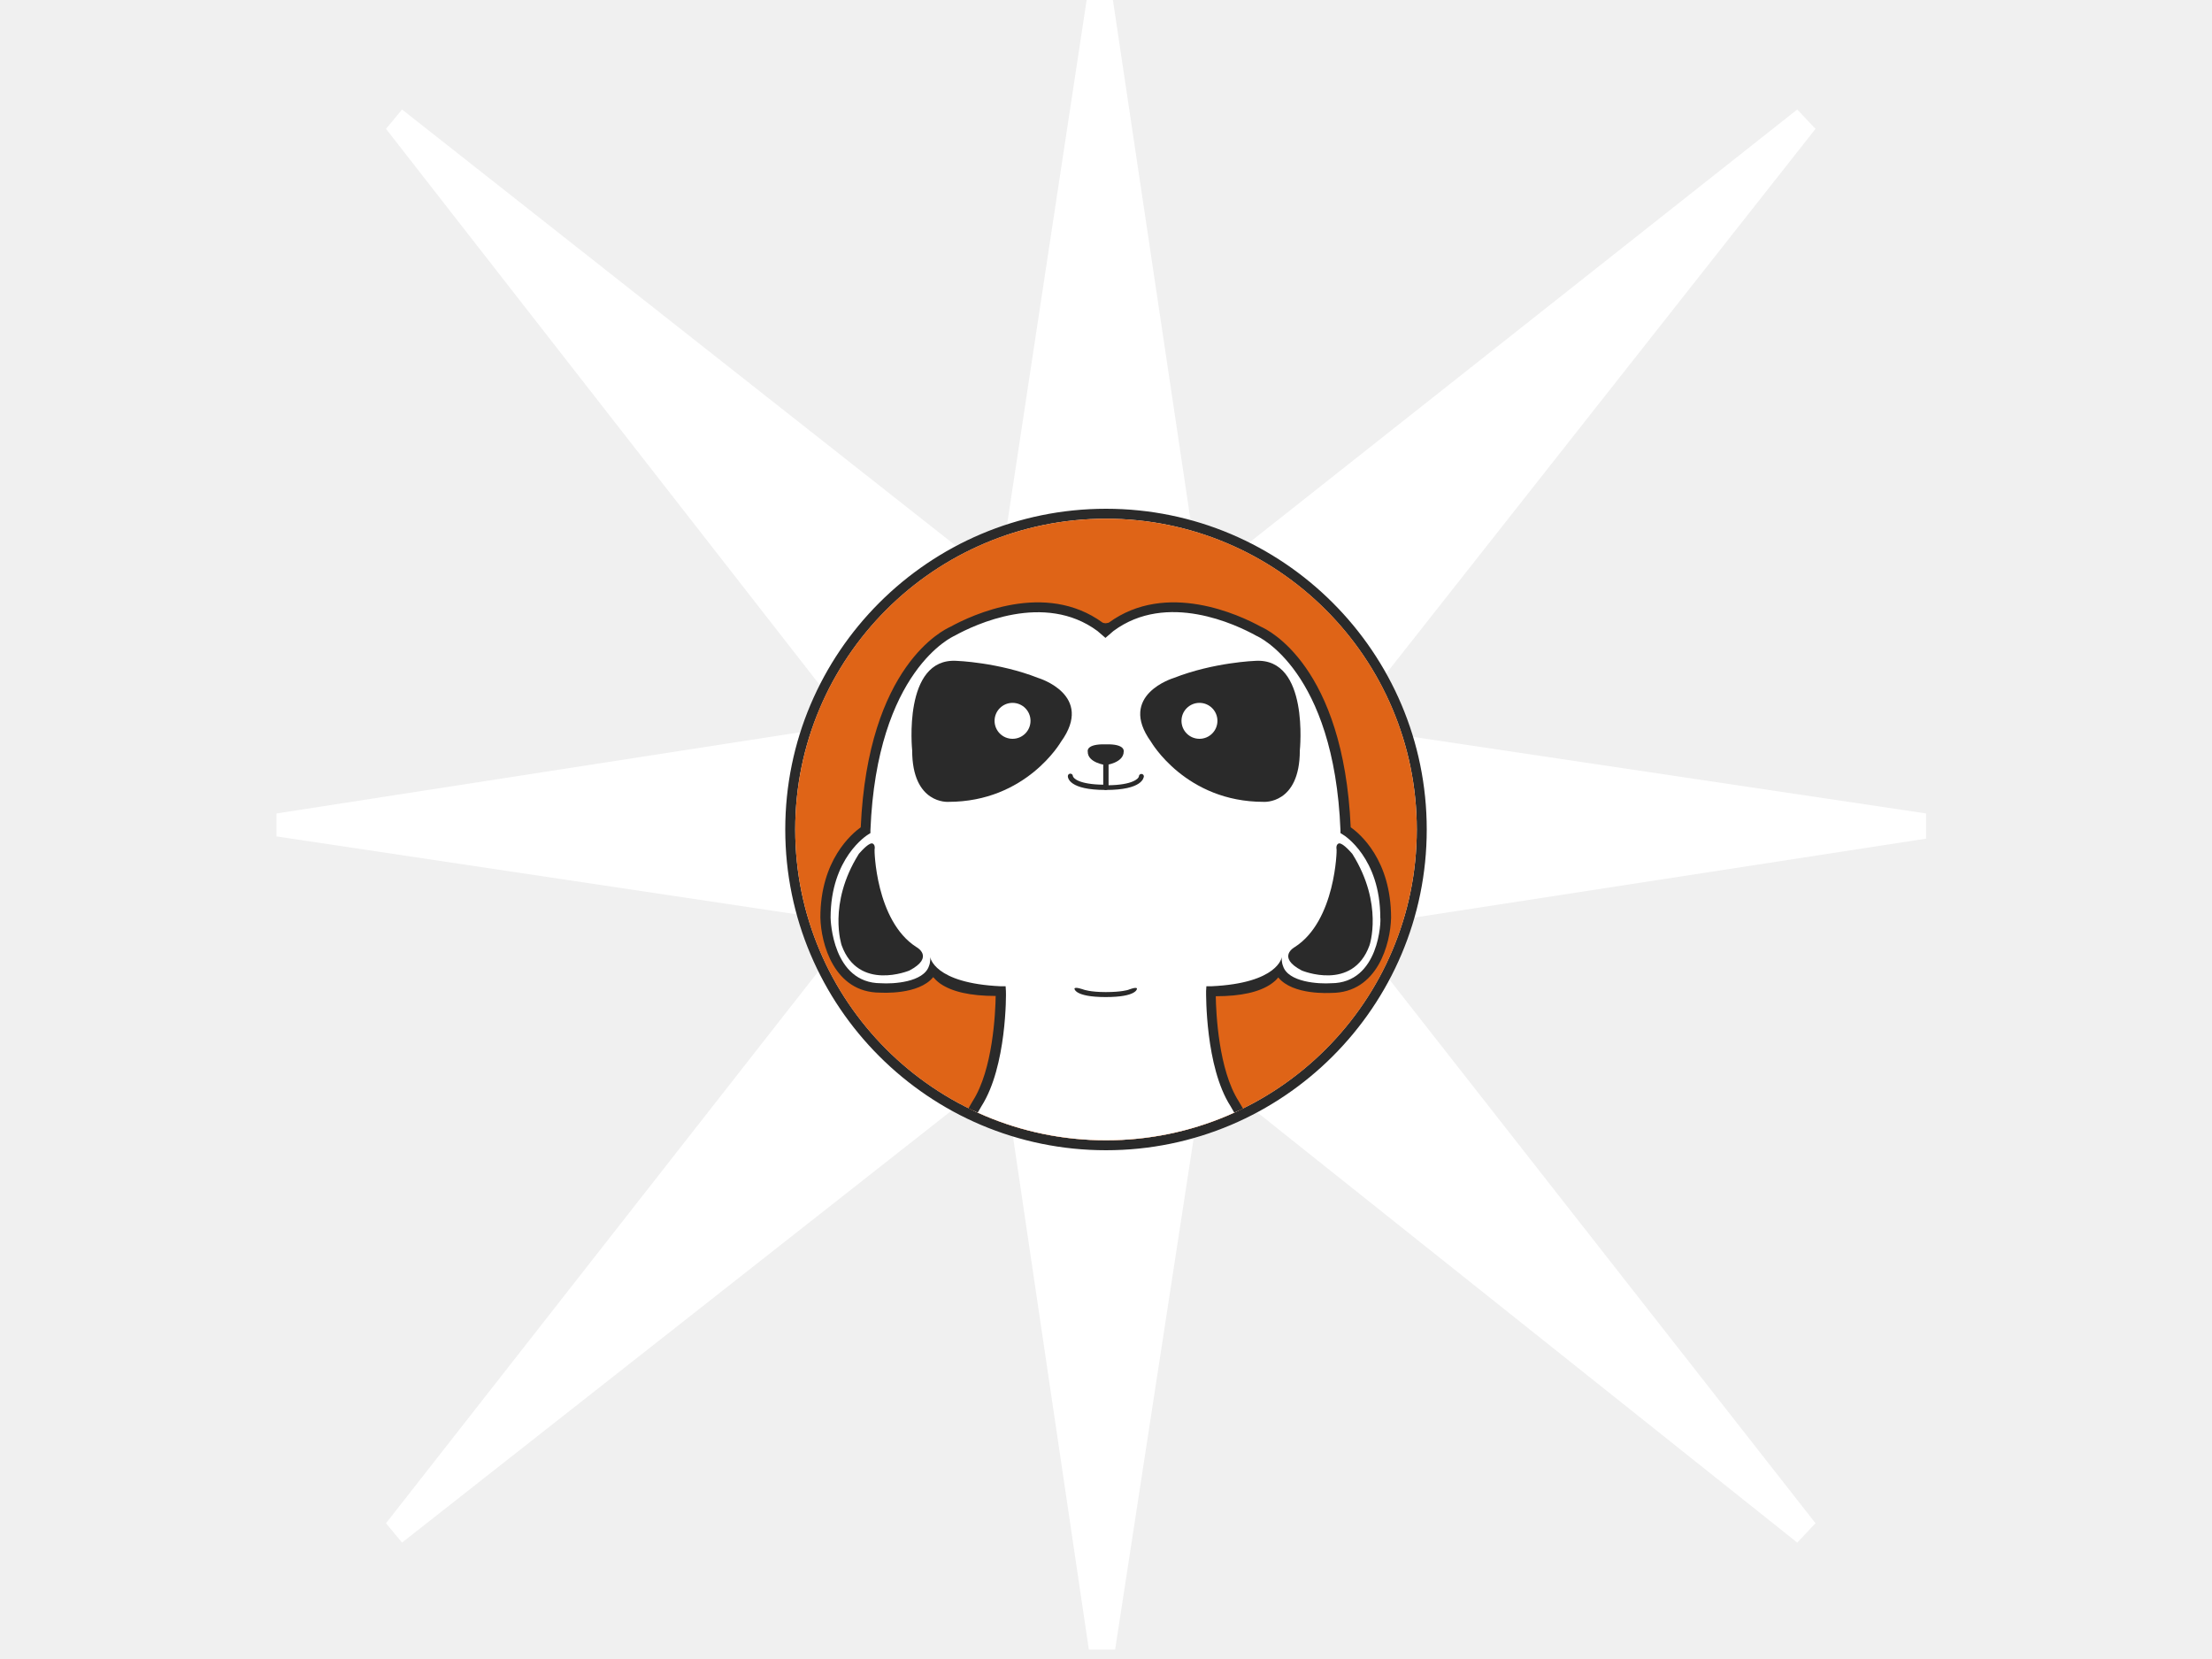
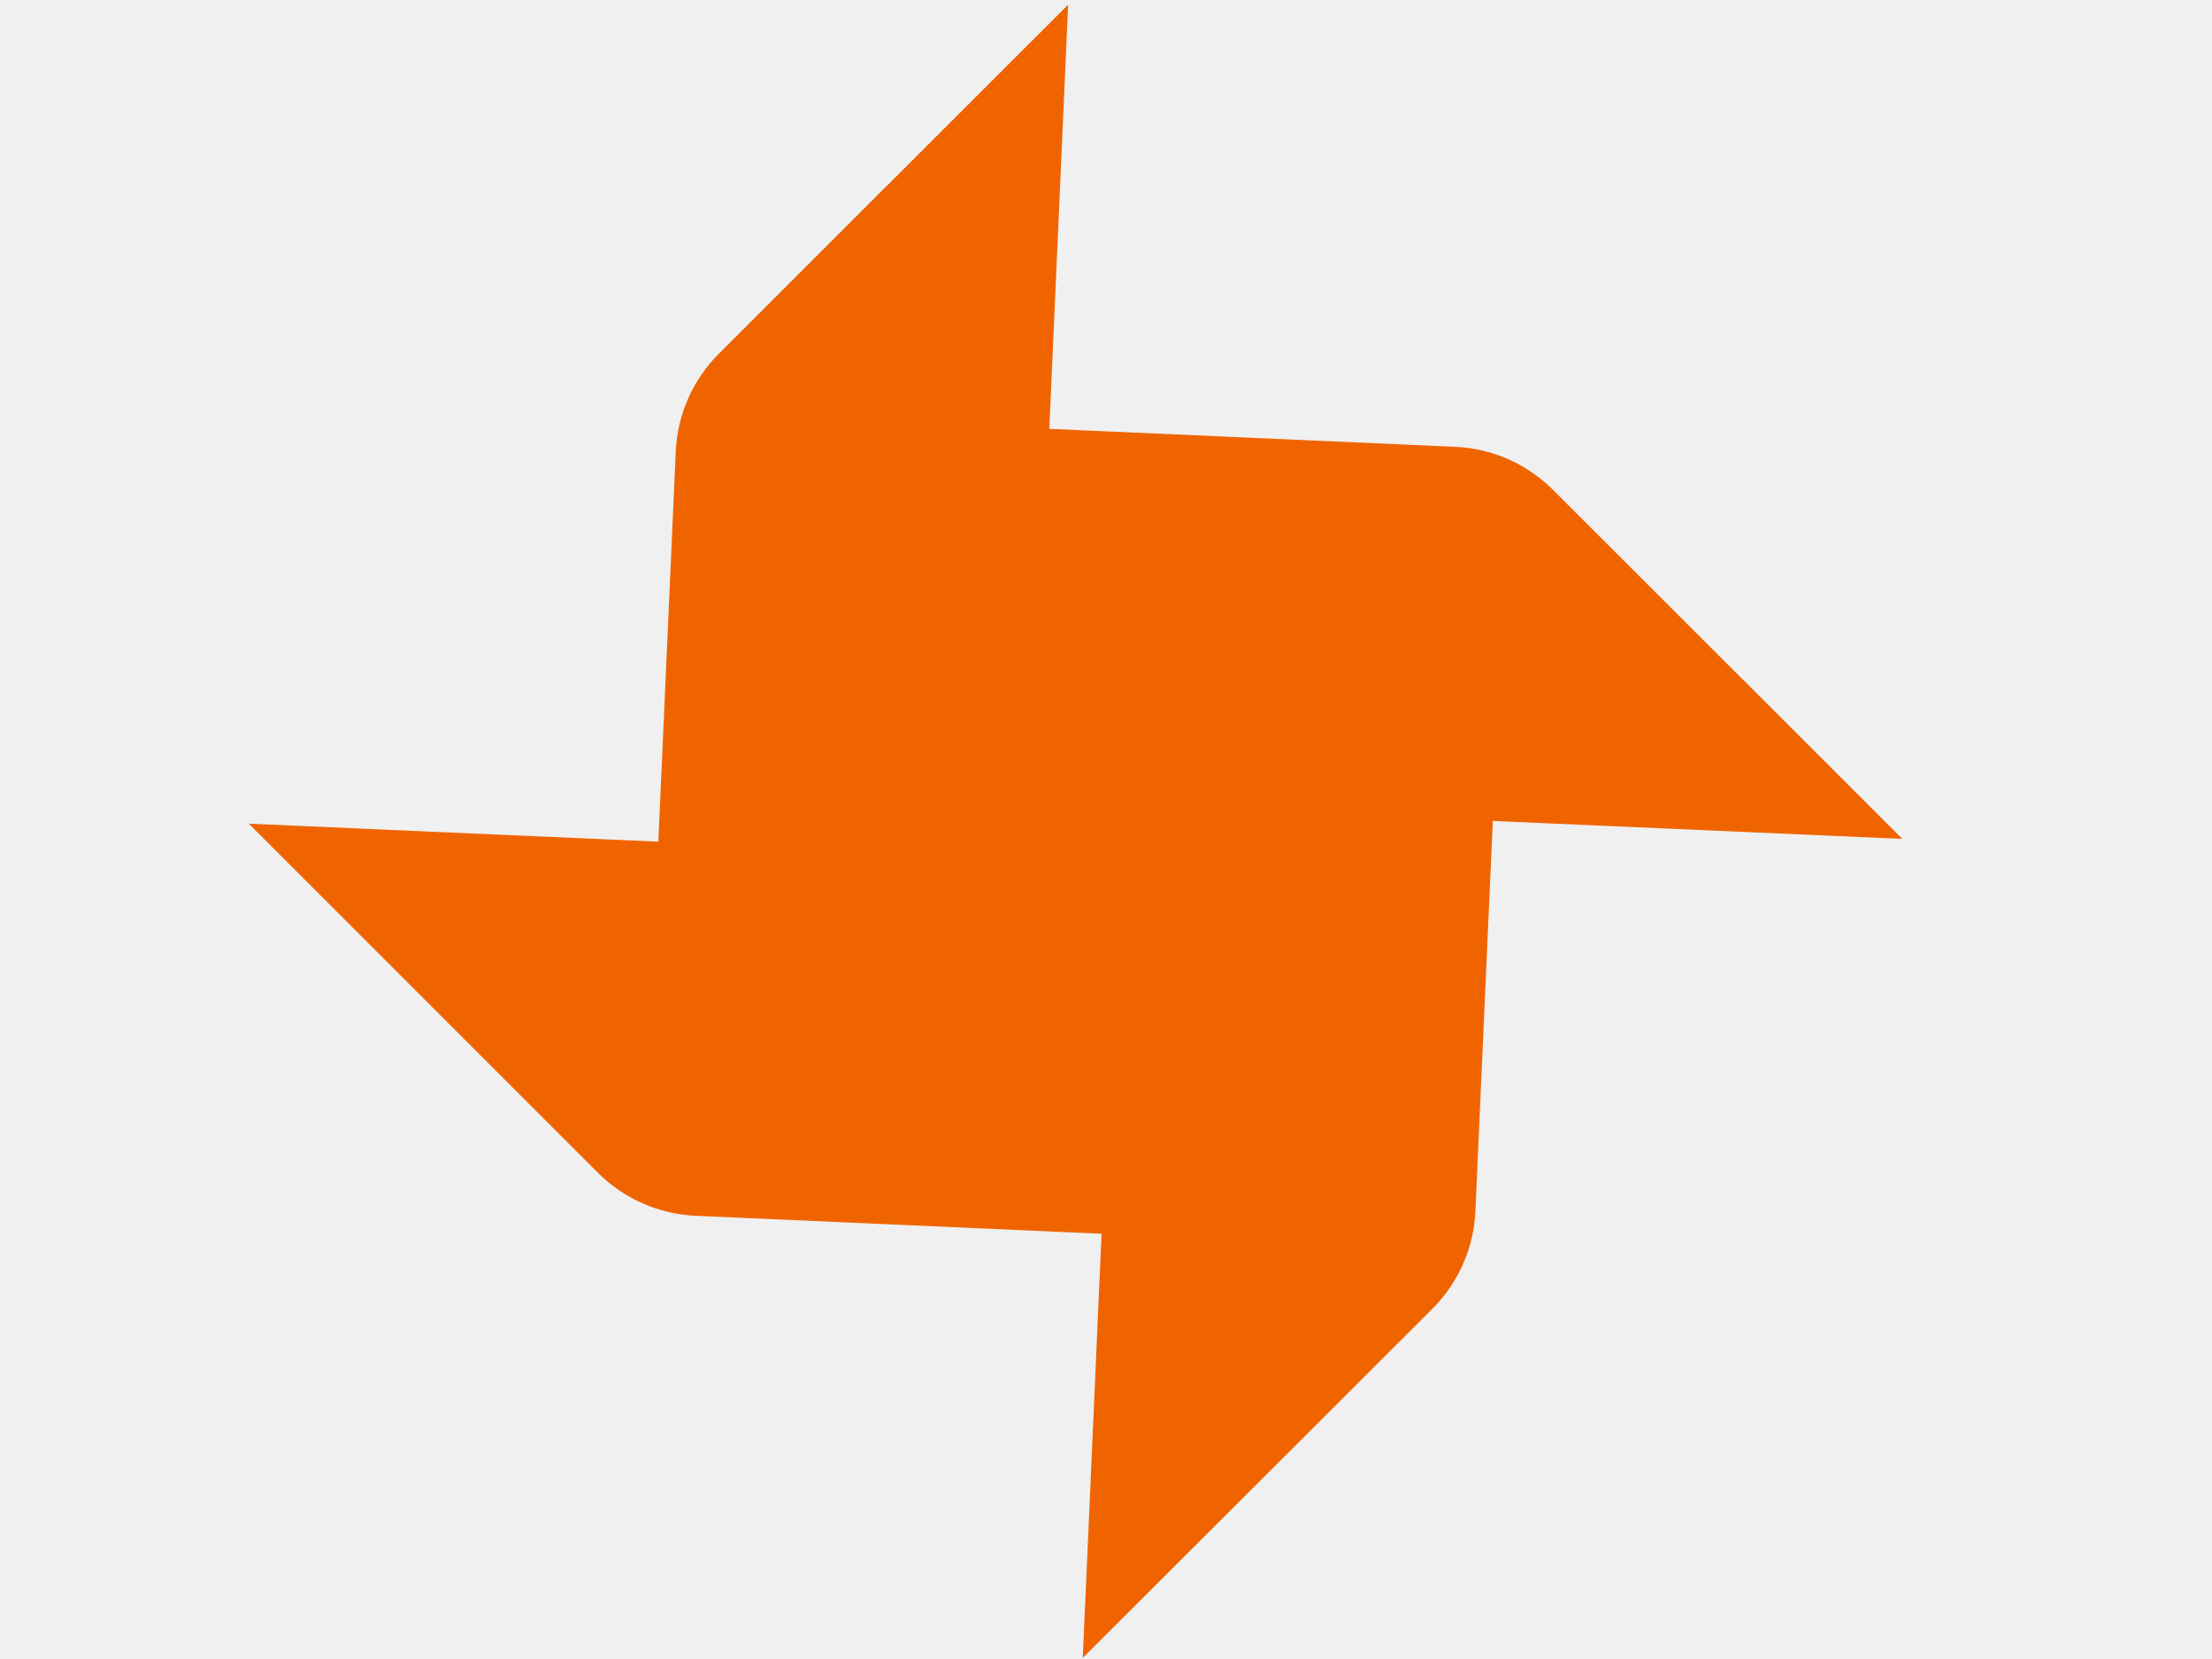
<svg xmlns="http://www.w3.org/2000/svg" xmlns:xlink="http://www.w3.org/1999/xlink" version="1.1" id="레이어_1" x="0px" y="0px" viewBox="0 0 800 600" style="enable-background:new 0 0 800 600;" xml:space="preserve">
  <style type="text/css">
- 	.st0{fill:#FFFFFF;}
- 	.st1{fill:#2A2A2A;}
- 	.st2{fill:#DF6417;}
- 	.st3{clip-path:url(#SVGID_00000070804442058861015250000015769401836979907991_);}
- 	.st4{clip-path:url(#SVGID_00000070804442058861015250000015769401836979907991_);fill:#2A2A2A;}
+ 	.st0{display:none;fill:#FFFFFF;}
+ 	.st1{display:none;}
+ 	.st2{display:inline;fill:#2A2A2A;}
+ 	.st3{display:inline;fill:#DF6417;}
+ 	.st4{display:inline;}
+ 	.st5{clip-path:url(#SVGID_00000057833495915559209630000000244141195958155936_);}
+ 	.st6{fill:#FFFFFF;}
+ 	.st7{fill:#2A2A2A;}
+ 	.st8{clip-path:url(#SVGID_00000103225418990589331200000007344036316574639544_);fill:#2A2A2A;}
	
- 		.st5{clip-path:url(#SVGID_00000070804442058861015250000015769401836979907991_);fill:#FFFFFF;stroke:#000000;stroke-width:2;stroke-linecap:round;stroke-linejoin:round;stroke-miterlimit:10;}
- 	.st6{clip-path:url(#SVGID_00000070804442058861015250000015769401836979907991_);fill:#FFFFFF;}
+ 		.st9{clip-path:url(#SVGID_00000106843175952363282050000016201764184994739619_);fill:#FFFFFF;stroke:#000000;stroke-width:2;stroke-linecap:round;stroke-linejoin:round;stroke-miterlimit:10;}
+ 	.st10{clip-path:url(#SVGID_00000160901794067249817290000012778894279707172505_);fill:#2A2A2A;}
+ 	.st11{clip-path:url(#SVGID_00000104674600561104211150000009351930068794610863_);fill:#FFFFFF;}
+ 	.st12{clip-path:url(#SVGID_00000057836401081481955900000007071701519947040131_);fill:#2A2A2A;}
+ 	.st13{clip-path:url(#SVGID_00000058549895021899206740000005428304853751967115_);fill:#FFFFFF;}
+ 	.st14{clip-path:url(#SVGID_00000082340007003883757230000003048398000149142934_);fill:#2A2A2A;}
+ 	.st15{clip-path:url(#SVGID_00000178918180512202819470000017353581050263868604_);fill:#2A2A2A;}
+ 	.st16{clip-path:url(#SVGID_00000067238620680675677080000012415205765133975710_);fill:#2A2A2A;}
+ 	.st17{clip-path:url(#SVGID_00000165949542675415448790000016653296450385813134_);fill:#2A2A2A;}
+ 	.st18{clip-path:url(#SVGID_00000056396130772668171140000011230010620836623548_);fill:#2A2A2A;}
+ 	.st19{fill:#F06400;}
</style>
-   <path class="st0" d="M402.5,0l31.4,210.4L650,39.6l6.6,7L486.2,262.8l210.4,31.4v9.1l-208.8,32.2l168.8,215.4l-6.6,7L435.5,387  l-32.2,209.6h-9.5L362.8,387L145.4,557.9l-5.8-7l170-217L100,302.5v-8.3L307.6,262L139.6,46.6l5.8-7l215.8,170L393,0H402.5z" />
-   <g>
-     <path class="st1" d="M400,416c-64,0-116-52-116-116s52-116,116-116s116,52,116,116S464,416,400,416z M400,187.6   c-62,0-112.4,50.4-112.4,112.4S338,412.4,400,412.4S512.4,362,512.4,300S462,187.6,400,187.6z" />
-     <circle class="st2" cx="400" cy="300" r="112.4" />
-     <g>
-       <defs>
-         <circle id="SVGID_1_" cx="400" cy="300" r="112.4" />
-       </defs>
-       <clipPath id="SVGID_00000004507271347580712930000004319378948430113720_">
-         <use xlink:href="#SVGID_1_" style="overflow:visible;" />
-       </clipPath>
-       <g style="clip-path:url(#SVGID_00000004507271347580712930000004319378948430113720_);">
-         <path class="st0" d="M400,418.8" />
-         <path class="st0" d="M400,418.8h57.9l-11.4-19.6c-9-14-8.6-40.7-8.6-40.7c23.1,0.4,24.4-8.7,24.4-8.7c2.7,8.7,19.1,7.5,19.1,7.5     c19.5,0,19.9-25.5,19.9-25.5c0-23-14.5-31.6-14.5-31.6c-2.4-60-31.4-71.8-31.4-71.8c-29.3-16.2-47.8-5.7-53.5-1.5h-3.7     c-5.7-4.2-24.3-14.6-53.5,1.5c0,0-29,11.8-31.4,71.8c0,0-14.5,8.6-14.5,31.6c0,0,0.4,25.5,19.9,25.5c0,0,16.4,1.1,19.1-7.5     c0,0,1.2,9.1,24.4,8.7c0,0,0.4,26.7-8.6,40.7l-11.4,19.6H400z" />
-         <path class="st1" d="M488.5,299.2c-2.6-58.5-30.1-71.5-32.4-72.5c-7.8-4.3-34.3-16.7-55.1-1.5c-0.3,0.1-0.6,0.1-1,0.2     c0,0,0,0-0.1,0c0,0,0,0-0.1,0c-0.4,0-0.7-0.1-1-0.2c-20.8-15.2-47.3-2.8-55.1,1.5c-2.2,1-29.8,13.9-32.4,72.5     c-3.2,2.3-14.6,11.8-14.6,32.6c0.2,9.4,4.9,27.2,21.6,27.2c0,0,0,0,0,0c0.6,0,13.9,0.9,19.2-5.6c0.6,0.7,1.4,1.5,2.5,2.3     c4.3,3,11,4.5,20.1,4.5c-0.1,6.1-1,26.6-8.3,38l-11.4,19.6c-0.3,0.5-0.3,1.2,0,1.8s0.9,0.9,1.5,0.9H400h57.9     c0.6,0,1.2-0.3,1.5-0.9s0.3-1.2,0-1.8L448,398.3c-7.3-11.4-8.2-31.9-8.3-38c9.1,0,15.8-1.5,20.1-4.5c1.1-0.8,1.9-1.5,2.5-2.3     c5.3,6.5,18.6,5.6,19.2,5.6c0,0,0,0,0,0c16.7,0,21.4-17.8,21.6-27.2C503.1,311,491.8,301.5,488.5,299.2z M481.4,355.6     c-4.3,0.3-15.6-0.3-17.4-6.3c0,0-0.6-1.3-0.4-3.2c0,0-1.2,9.5-25.6,10.6h-1.7l-0.1,1.7c0,1.1-0.3,27.4,8.8,41.6l9.8,16.9H400     h-54.8l9.8-16.9c9.1-14.3,8.9-40.5,8.8-41.6l-0.1-1.7h-1.7c-24.4-1.1-25.6-10.6-25.6-10.6c0.2,1.9-0.4,3.2-0.4,3.2     c-1.9,6-13.1,6.6-17.4,6.3c-17.5,0-18.2-22.8-18.2-23.7c0-21.6,13.1-29.8,13.6-30.1l0.8-0.5l0-1c2.3-58,30.1-70.2,30.3-70.3     c0.1,0,0.1-0.1,0.2-0.1c7.2-4,32.4-15.9,51.6-1.7l2.9,2.5l2.9-2.5c19.3-14.3,44.4-2.3,51.6,1.7c0.1,0,0.1,0.1,0.2,0.1     c0.3,0.1,28,12.3,30.3,70.3l0,1l0.8,0.5c0.6,0.3,13.6,8.5,13.6,30.1C499.5,332.8,498.9,355.6,481.4,355.6z" />
-       </g>
-       <path style="clip-path:url(#SVGID_00000004507271347580712930000004319378948430113720_);fill:#2A2A2A;" d="M331.4,342.5    c0,0,6.8,3.6-2.5,8.5c0,0-18.4,7.7-24.5-9.1c0,0-5.1-14.9,6.1-32.9c0.1-0.2,0.2-0.3,0.3-0.4c0.8-0.9,3.9-4.4,5-3.4    c0,0,0.8,0.4,0.5,2.1C316.2,307.1,316.6,333,331.4,342.5z" />
-       <path style="clip-path:url(#SVGID_00000004507271347580712930000004319378948430113720_);fill:#FFFFFF;stroke:#000000;stroke-width:2;stroke-linecap:round;stroke-linejoin:round;stroke-miterlimit:10;" d="    M398.3,418.8" />
-       <path style="clip-path:url(#SVGID_00000004507271347580712930000004319378948430113720_);fill:#2A2A2A;" d="M375.5,245.2    c0,0,20.5,6.1,8.2,23.1c0,0-12.5,21.7-40.7,21.7c0,0-13.1,1-13.1-18.6c0,0-3.5-33.5,16-32.4C345.9,239,361,239.5,375.5,245.2z" />
-       <circle style="clip-path:url(#SVGID_00000004507271347580712930000004319378948430113720_);fill:#FFFFFF;" cx="366.2" cy="260.7" r="6.5" />
-       <path style="clip-path:url(#SVGID_00000004507271347580712930000004319378948430113720_);fill:#2A2A2A;" d="M424.5,245.2    c0,0-20.5,6.1-8.2,23.1c0,0,12.5,21.7,40.7,21.7c0,0,13.1,1,13.1-18.6c0,0,3.5-33.5-16-32.4C454.1,239,439,239.5,424.5,245.2z" />
-       <circle style="clip-path:url(#SVGID_00000004507271347580712930000004319378948430113720_);fill:#FFFFFF;" cx="433.8" cy="260.7" r="6.5" />
-       <path style="clip-path:url(#SVGID_00000004507271347580712930000004319378948430113720_);fill:#2A2A2A;" d="M399.9,276.7    c0,0,6.5-0.8,6.5-4.9c0,0,0.7-2.8-6.5-2.6c-7.3-0.2-6.5,2.6-6.5,2.6C393.3,275.9,399.9,276.7,399.9,276.7z" />
-       <path style="clip-path:url(#SVGID_00000004507271347580712930000004319378948430113720_);fill:#2A2A2A;" d="M399.9,285.7    c-13.3,0-13.7-4.4-13.7-5c0-0.5,0.4-0.9,0.9-0.9c0.5,0,0.9,0.4,0.9,0.8c0.1,0.9,2.3,3.1,11.1,3.2v-7.3c0-0.5,0.4-0.9,0.9-0.9    c0.5,0,0.9,0.4,0.9,0.9v8.1C400.7,285.3,400.3,285.7,399.9,285.7z M387.9,280.8L387.9,280.8L387.9,280.8z" />
-       <path style="clip-path:url(#SVGID_00000004507271347580712930000004319378948430113720_);fill:#2A2A2A;" d="M399.9,285.7    c-0.5,0-0.9-0.4-0.9-0.9v-8.1c0-0.5,0.4-0.9,0.9-0.9c0.5,0,0.9,0.4,0.9,0.9v7.3c8.8-0.1,11-2.4,11.1-3.2c0-0.5,0.4-0.9,0.9-0.9    c0.5,0,0.9,0.4,0.9,0.9C413.6,281.3,413.2,285.7,399.9,285.7z" />
-       <path style="clip-path:url(#SVGID_00000004507271347580712930000004319378948430113720_);fill:#2A2A2A;" d="M399.9,360.6    c11.3,0,11.3-3,11.3-3c0-0.9-3.2,0.4-3.2,0.4s-2.4,0.8-8.1,0.8c-5.6,0-8-0.9-8-0.9s-3.3-1.2-3.3-0.3    C388.6,357.5,388.5,360.6,399.9,360.6z" />
-       <path style="clip-path:url(#SVGID_00000004507271347580712930000004319378948430113720_);fill:#2A2A2A;" d="M468.3,342.5    c0,0-6.8,3.6,2.5,8.5c0,0,18.4,7.7,24.5-9.1c0,0,5.1-14.9-6.1-32.9c-0.1-0.2-0.2-0.3-0.3-0.4c-0.8-0.9-3.9-4.4-5-3.4    c0,0-0.8,0.4-0.5,2.1C483.5,307.1,483.1,333,468.3,342.5z" />
+   <path class="st0" d="M402.5,0l31.4,210.4L650,39.6l6.6,7L486.2,262.8l210.4,31.4v9.1l-208.8,32.2l168.8,215.4l-6.6,7L435.5,387  l-32.2,209.6h-9.5l-31-209.6L145.4,557.9l-5.8-7l170-217L100,302.5v-8.3L307.6,262l-168-215.4l5.8-7l215.8,170L393,0H402.5z" />
+   <g class="st1">
+     <path class="st2" d="M400,416c-64,0-116-52-116-116s52-116,116-116s116,52,116,116S464,416,400,416z M400,187.6   c-62,0-112.4,50.4-112.4,112.4S338,412.4,400,412.4S512.4,362,512.4,300S462,187.6,400,187.6z" />
+     <circle class="st3" cx="400" cy="300" r="112.4" />
+     <g class="st4">
+       <g>
+         <defs>
+           <circle id="SVGID_1_" cx="400" cy="300" r="112.4" />
+         </defs>
+         <clipPath id="SVGID_00000133527364585084686240000005398763545904109735_">
+           <use xlink:href="#SVGID_1_" style="overflow:visible;" />
+         </clipPath>
+         <g style="clip-path:url(#SVGID_00000133527364585084686240000005398763545904109735_);">
+           <path class="st6" d="M400,418.8" />
+           <path class="st6" d="M400,418.8h57.9l-11.4-19.6c-9-14-8.6-40.7-8.6-40.7c23.1,0.4,24.4-8.7,24.4-8.7c2.7,8.7,19.1,7.5,19.1,7.5      c19.5,0,19.9-25.5,19.9-25.5c0-23-14.5-31.6-14.5-31.6c-2.4-60-31.4-71.8-31.4-71.8c-29.3-16.2-47.8-5.7-53.5-1.5h-3.7      c-5.7-4.2-24.3-14.6-53.5,1.5c0,0-29,11.8-31.4,71.8c0,0-14.5,8.6-14.5,31.6c0,0,0.4,25.5,19.9,25.5c0,0,16.4,1.1,19.1-7.5      c0,0,1.2,9.1,24.4,8.7c0,0,0.4,26.7-8.6,40.7l-11.4,19.6H400z" />
+           <path class="st7" d="M488.5,299.2c-2.6-58.5-30.1-71.5-32.4-72.5c-7.8-4.3-34.3-16.7-55.1-1.5c-0.3,0.1-0.6,0.1-1,0.2      c0,0,0,0-0.1,0c0,0,0,0-0.1,0c-0.4,0-0.7-0.1-1-0.2c-20.8-15.2-47.3-2.8-55.1,1.5c-2.2,1-29.8,13.9-32.4,72.5      c-3.2,2.3-14.6,11.8-14.6,32.6c0.2,9.4,4.9,27.2,21.6,27.2l0,0c0.6,0,13.9,0.9,19.2-5.6c0.6,0.7,1.4,1.5,2.5,2.3      c4.3,3,11,4.5,20.1,4.5c-0.1,6.1-1,26.6-8.3,38l-11.4,19.6c-0.3,0.5-0.3,1.2,0,1.8s0.9,0.9,1.5,0.9H400h57.9      c0.6,0,1.2-0.3,1.5-0.9s0.3-1.2,0-1.8L448,398.3c-7.3-11.4-8.2-31.9-8.3-38c9.1,0,15.8-1.5,20.1-4.5c1.1-0.8,1.9-1.5,2.5-2.3      c5.3,6.5,18.6,5.6,19.2,5.6l0,0c16.7,0,21.4-17.8,21.6-27.2C503.1,311,491.8,301.5,488.5,299.2z M481.4,355.6      c-4.3,0.3-15.6-0.3-17.4-6.3c0,0-0.6-1.3-0.4-3.2c0,0-1.2,9.5-25.6,10.6h-1.7l-0.1,1.7c0,1.1-0.3,27.4,8.8,41.6l9.8,16.9H400      h-54.8L355,400c9.1-14.3,8.9-40.5,8.8-41.6l-0.1-1.7H362c-24.4-1.1-25.6-10.6-25.6-10.6c0.2,1.9-0.4,3.2-0.4,3.2      c-1.9,6-13.1,6.6-17.4,6.3c-17.5,0-18.2-22.8-18.2-23.7c0-21.6,13.1-29.8,13.6-30.1l0.8-0.5v-1c2.3-58,30.1-70.2,30.3-70.3      c0.1,0,0.1-0.1,0.2-0.1c7.2-4,32.4-15.9,51.6-1.7l2.9,2.5l2.9-2.5c19.3-14.3,44.4-2.3,51.6,1.7c0.1,0,0.1,0.1,0.2,0.1      c0.3,0.1,28,12.3,30.3,70.3v1l0.8,0.5c0.6,0.3,13.6,8.5,13.6,30.1C499.5,332.8,498.9,355.6,481.4,355.6z" />
+         </g>
+       </g>
+       <g>
+         <defs>
+           <circle id="SVGID_00000091720698020994011800000011696699235800790416_" cx="400" cy="300" r="112.4" />
+         </defs>
+         <clipPath id="SVGID_00000050628995730662061460000008859173968230137227_">
+           <use xlink:href="#SVGID_00000091720698020994011800000011696699235800790416_" style="overflow:visible;" />
+         </clipPath>
+         <path style="clip-path:url(#SVGID_00000050628995730662061460000008859173968230137227_);fill:#2A2A2A;" d="M331.4,342.5     c0,0,6.8,3.6-2.5,8.5c0,0-18.4,7.7-24.5-9.1c0,0-5.1-14.9,6.1-32.9c0.1-0.2,0.2-0.3,0.3-0.4c0.8-0.9,3.9-4.4,5-3.4     c0,0,0.8,0.4,0.5,2.1C316.2,307.1,316.6,333,331.4,342.5z" />
+       </g>
+       <g>
+         <defs>
+           <circle id="SVGID_00000145745294681909459360000011315500540793568959_" cx="400" cy="300" r="112.4" />
+         </defs>
+         <clipPath id="SVGID_00000000911371142335034730000000896903387975250578_">
+           <use xlink:href="#SVGID_00000145745294681909459360000011315500540793568959_" style="overflow:visible;" />
+         </clipPath>
+         <path style="clip-path:url(#SVGID_00000000911371142335034730000000896903387975250578_);fill:#FFFFFF;stroke:#000000;stroke-width:2;stroke-linecap:round;stroke-linejoin:round;stroke-miterlimit:10;" d="     M398.3,418.8" />
+       </g>
+       <g>
+         <defs>
+           <circle id="SVGID_00000000903535399499768740000004741138937056223914_" cx="400" cy="300" r="112.4" />
+         </defs>
+         <clipPath id="SVGID_00000055702054738358262040000001886568337192526739_">
+           <use xlink:href="#SVGID_00000000903535399499768740000004741138937056223914_" style="overflow:visible;" />
+         </clipPath>
+         <path style="clip-path:url(#SVGID_00000055702054738358262040000001886568337192526739_);fill:#2A2A2A;" d="M375.5,245.2     c0,0,20.5,6.1,8.2,23.1c0,0-12.5,21.7-40.7,21.7c0,0-13.1,1-13.1-18.6c0,0-3.5-33.5,16-32.4C345.9,239,361,239.5,375.5,245.2z" />
+       </g>
+       <g>
+         <defs>
+           <circle id="SVGID_00000013193856574107373320000011415861012803453578_" cx="400" cy="300" r="112.4" />
+         </defs>
+         <clipPath id="SVGID_00000101078105219758916900000001949825852527441084_">
+           <use xlink:href="#SVGID_00000013193856574107373320000011415861012803453578_" style="overflow:visible;" />
+         </clipPath>
+         <circle style="clip-path:url(#SVGID_00000101078105219758916900000001949825852527441084_);fill:#FFFFFF;" cx="366.2" cy="260.7" r="6.5" />
+       </g>
+       <g>
+         <defs>
+           <circle id="SVGID_00000034085358029698370680000013611937992992245135_" cx="400" cy="300" r="112.4" />
+         </defs>
+         <clipPath id="SVGID_00000003798311913685985380000007270005073400561564_">
+           <use xlink:href="#SVGID_00000034085358029698370680000013611937992992245135_" style="overflow:visible;" />
+         </clipPath>
+         <path style="clip-path:url(#SVGID_00000003798311913685985380000007270005073400561564_);fill:#2A2A2A;" d="M424.5,245.2     c0,0-20.5,6.1-8.2,23.1c0,0,12.5,21.7,40.7,21.7c0,0,13.1,1,13.1-18.6c0,0,3.5-33.5-16-32.4C454.1,239,439,239.5,424.5,245.2z" />
+       </g>
+       <g>
+         <defs>
+           <circle id="SVGID_00000024000282959023819060000018152825934191308445_" cx="400" cy="300" r="112.4" />
+         </defs>
+         <clipPath id="SVGID_00000149354224127850118990000013329074060594419584_">
+           <use xlink:href="#SVGID_00000024000282959023819060000018152825934191308445_" style="overflow:visible;" />
+         </clipPath>
+         <circle style="clip-path:url(#SVGID_00000149354224127850118990000013329074060594419584_);fill:#FFFFFF;" cx="433.8" cy="260.7" r="6.5" />
+       </g>
+       <g>
+         <defs>
+           <circle id="SVGID_00000009576915829331580790000006292967280133187468_" cx="400" cy="300" r="112.4" />
+         </defs>
+         <clipPath id="SVGID_00000151527338045376420590000005888491883381996956_">
+           <use xlink:href="#SVGID_00000009576915829331580790000006292967280133187468_" style="overflow:visible;" />
+         </clipPath>
+         <path style="clip-path:url(#SVGID_00000151527338045376420590000005888491883381996956_);fill:#2A2A2A;" d="M399.9,276.7     c0,0,6.5-0.8,6.5-4.9c0,0,0.7-2.8-6.5-2.6c-7.3-0.2-6.5,2.6-6.5,2.6C393.3,275.9,399.9,276.7,399.9,276.7z" />
+       </g>
+       <g>
+         <defs>
+           <circle id="SVGID_00000124883980803300114690000000763565791839480212_" cx="400" cy="300" r="112.4" />
+         </defs>
+         <clipPath id="SVGID_00000132768827533971814970000007551437428101749646_">
+           <use xlink:href="#SVGID_00000124883980803300114690000000763565791839480212_" style="overflow:visible;" />
+         </clipPath>
+         <path style="clip-path:url(#SVGID_00000132768827533971814970000007551437428101749646_);fill:#2A2A2A;" d="M399.9,285.7     c-13.3,0-13.7-4.4-13.7-5c0-0.5,0.4-0.9,0.9-0.9s0.9,0.4,0.9,0.8c0.1,0.9,2.3,3.1,11.1,3.2v-7.3c0-0.5,0.4-0.9,0.9-0.9     s0.9,0.4,0.9,0.9v8.1C400.7,285.3,400.3,285.7,399.9,285.7z M387.9,280.8L387.9,280.8L387.9,280.8z" />
+       </g>
+       <g>
+         <defs>
+           <circle id="SVGID_00000092433223792039841400000015316613260040835475_" cx="400" cy="300" r="112.4" />
+         </defs>
+         <clipPath id="SVGID_00000057114978504911734210000003324891209719920515_">
+           <use xlink:href="#SVGID_00000092433223792039841400000015316613260040835475_" style="overflow:visible;" />
+         </clipPath>
+         <path style="clip-path:url(#SVGID_00000057114978504911734210000003324891209719920515_);fill:#2A2A2A;" d="M399.9,285.7     c-0.5,0-0.9-0.4-0.9-0.9v-8.1c0-0.5,0.4-0.9,0.9-0.9s0.9,0.4,0.9,0.9v7.3c8.8-0.1,11-2.4,11.1-3.2c0-0.5,0.4-0.9,0.9-0.9     s0.9,0.4,0.9,0.9C413.6,281.3,413.2,285.7,399.9,285.7z" />
+       </g>
+       <g>
+         <defs>
+           <circle id="SVGID_00000037672945669452436360000012097294477996533653_" cx="400" cy="300" r="112.4" />
+         </defs>
+         <clipPath id="SVGID_00000056394583571114841140000000876553853696656285_">
+           <use xlink:href="#SVGID_00000037672945669452436360000012097294477996533653_" style="overflow:visible;" />
+         </clipPath>
+         <path style="clip-path:url(#SVGID_00000056394583571114841140000000876553853696656285_);fill:#2A2A2A;" d="M399.9,360.6     c11.3,0,11.3-3,11.3-3c0-0.9-3.2,0.4-3.2,0.4s-2.4,0.8-8.1,0.8c-5.6,0-8-0.9-8-0.9s-3.3-1.2-3.3-0.3     C388.6,357.5,388.5,360.6,399.9,360.6z" />
+       </g>
+       <g>
+         <defs>
+           <circle id="SVGID_00000057861828644159116760000012881531755435726505_" cx="400" cy="300" r="112.4" />
+         </defs>
+         <clipPath id="SVGID_00000034052616138229141840000000226706305142372781_">
+           <use xlink:href="#SVGID_00000057861828644159116760000012881531755435726505_" style="overflow:visible;" />
+         </clipPath>
+         <path style="clip-path:url(#SVGID_00000034052616138229141840000000226706305142372781_);fill:#2A2A2A;" d="M468.3,342.5     c0,0-6.8,3.6,2.5,8.5c0,0,18.4,7.7,24.5-9.1c0,0,5.1-14.9-6.1-32.9c-0.1-0.2-0.2-0.3-0.3-0.4c-0.8-0.9-3.9-4.4-5-3.4     c0,0-0.8,0.4-0.5,2.1C483.5,307.1,483.1,333,468.3,342.5z" />
+       </g>
    </g>
  </g>
+   <g class="st1">
+     <g class="st4">
+       <g>
+         <g>
+           <g>
+             <g>
+               <path class="st6" d="M248.6,589.2c1.3,3.1,2.6,6.1,4.1,9.1L248.6,589.2z" />
+             </g>
+           </g>
+         </g>
+       </g>
+     </g>
+     <g class="st4">
+       <g>
+         <g>
+           <g>
+             <g>
+               <path class="st6" d="M698.3,447.3c-3,1.5-6,2.9-9.1,4.2L698.3,447.3z" />
+             </g>
+           </g>
+         </g>
+       </g>
+     </g>
+     <g class="st4">
+       <g>
+         <g>
+           <g>
+             <g>
+               <path class="st6" d="M551,447.3c-23.9-11.9-38.1-33.6-38.7-61.1c-0.2-10.4,2.1-20.7,5.8-30.5c7.2-18.8,15-37.3,22.6-55.7h-0.2        c32.8-95.9,53.8-194.8,10.9-289.2c17.8,43,16.5,97-4.1,138.2c-12,23.9-33.7,38.2-61.1,38.7c-10.4,0.2-20.8-2.1-30.5-5.8        c-18.8-7.2-37.3-15-55.7-22.6v0.2c-95.9-32.8-194.8-53.8-289.2-10.9c43-17.8,97-16.5,138.2,4.1c23.9,12,38.1,33.7,38.7,61.1        c0.2,10.4-2.1,20.8-5.8,30.5c-7.2,18.8-15,37.3-22.6,55.7h0.2c-32.8,95.9-53.8,194.7-10.9,289.2c-17.9-42.9-16.5-97,4.1-138.2        c12-23.9,33.7-38.1,61.1-38.7c10.4-0.2,20.7,2.1,30.5,5.8c18.8,7.2,37.3,15,55.7,22.6v-0.2c95.9,32.8,194.7,53.8,289.2,10.9        C646.3,469.3,592.2,467.9,551,447.3z" />
+             </g>
+           </g>
+         </g>
+       </g>
+     </g>
+     <g class="st4">
+       <g>
+         <g>
+           <g>
+             <g>
+               <path class="st6" d="M547.3,1.7c1.5,3,2.9,6,4.1,9.1L547.3,1.7z" />
+             </g>
+           </g>
+         </g>
+       </g>
+     </g>
+     <g class="st4">
+       <g>
+         <g>
+           <g>
+             <g>
+               <path class="st6" d="M110.8,148.6c-3.1,1.3-6.1,2.6-9.1,4.1L110.8,148.6z" />
+             </g>
+           </g>
+         </g>
+       </g>
+     </g>
+   </g>
+   <g class="st1">
+     <g class="st4">
+       <g>
+         <g>
+           <g>
+             <g>
+               <path class="st6" d="M559.8,394.5c9.2-32.2,37.9-69.9,47.5-94.5c19.1-49,27.4-140.3,4.1-210.4c-17.2,50.6-71,63.8-116.9,50.6        c-32.3-9.2-69.9-37.9-94.5-47.5c-49-19.1-140.3-27.4-210.5-4.1c50.6,17.2,63.8,71,50.6,116.9c-9.2,32.3-37.9,69.9-47.5,94.5        c-19.1,49-27.4,140.4-4.1,210.5c17.2-50.6,71-63.8,116.9-50.6c32.2,9.2,69.9,37.9,94.5,47.5c49,19.1,140.4,27.4,210.5,4.1        C559.8,494.2,546.7,440.4,559.8,394.5z" />
+             </g>
+           </g>
+         </g>
+       </g>
+     </g>
+     <g class="st4">
+       <g>
+         <g>
+           <g>
+             <g>
+               <path class="st6" d="M579.8,253.8c-16.3-29.3-22.6-76.2-33.2-100.4C525.5,105.2,466.8,34.8,400.7,1.7        c23.6,48-5.1,95.3-46.8,118.5c-29.3,16.3-76.2,22.6-100.4,33.2c-48.2,21.1-118.6,79.8-151.7,146c48-23.7,95.3,5.1,118.4,46.8        c16.3,29.3,22.6,76.2,33.2,100.4c21.1,48.2,79.8,118.6,145.9,151.7c-23.6-48,5.1-95.3,46.8-118.5        c29.3-16.3,76.2-22.6,100.4-33.2c48.2-21.1,118.6-79.9,151.7-145.9C650.3,324.3,603,295.6,579.8,253.8z" />
+             </g>
+           </g>
+         </g>
+       </g>
+     </g>
+   </g>
+   <path class="st19" d="M688,303.4L561.7,177.2c-9.4-9.4-22-15-35.3-15.6l-146.9-6.5l6.8-153.4L260,127.9c-9.4,9.4-15,22-15.6,35.3  l-6.3,141.2L90,297.9l126.2,126.2c9.4,9.4,22,15,35.3,15.6l146.9,6.5l-6.8,153.4L518,473.4c9.4-9.4,15-22,15.6-35.3l6.3-141.2  L688,303.4z" />
</svg>
